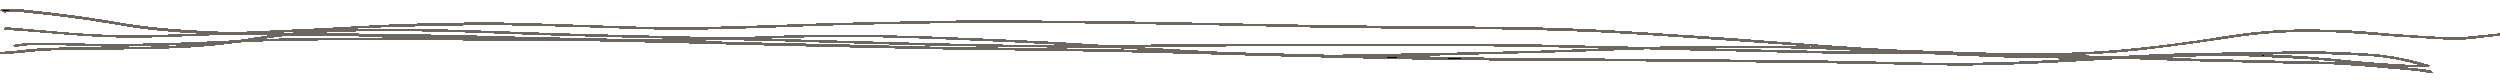
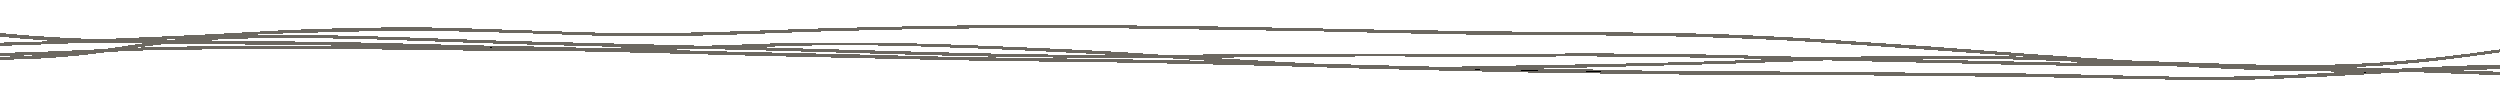
- <svg xmlns="http://www.w3.org/2000/svg" version="1.1" id="Layer_1" x="0px" y="0px" viewBox="0 0 1653.435 52.498" enable-background="new 0 0 1653.435 52.498" xml:space="preserve" shape-rendering="optimizeSpeed" stroke="#6c6861" vector-effect="non-scaling-stroke" stroke-width="1">
+ <svg xmlns="http://www.w3.org/2000/svg" version="1.1" id="Layer_1" x="0px" y="0px" viewBox="100 0 1353.435 52.498" enable-background="new 0 0 1653.435 52.498" xml:space="preserve" shape-rendering="optimizeSpeed" stroke="#6c6861" vector-effect="non-scaling-stroke" stroke-width="1">
  <path fill-rule="evenodd" clip-rule="evenodd" d="M2.958,7.895C2.366,7.551,1.747,7.192,1.024,6.773  C1.674,6.585,2.063,6.381,2.5,6.358c8.057-0.417,15.638,0.683,23.294,1.501c19.551,2.091,38.626,4.891,57.349,8.116  c15.742,2.712,32.146,3.844,48.696,4.788c22.824,1.303,45.749,1.566,68.745,1.591c23.127,0.024,46.255,0.458,69.38,0.748  c11.48,0.145,22.962,0.312,34.429,0.576c14.873,0.343,29.728,0.827,44.598,1.183c13.076,0.312,26.167,0.51,39.245,0.794  c14.696,0.319,29.391,0.643,44.078,1.029c19.692,0.519,39.372,1.156,59.069,1.641c25.253,0.621,50.52,1.121,75.774,1.713  c15.398,0.361,30.777,0.871,46.18,1.18c16.123,0.322,32.262,0.473,48.393,0.719c28.498,0.434,57.008,0.756,85.487,1.361  c32.427,0.688,64.826,1.645,97.239,2.465c20.234,0.51,40.465,1.051,60.711,1.453c19.526,0.389,39.073,0.588,58.609,0.924  c12.9,0.221,25.789,0.625,38.691,0.779c12.012,0.141,24.039,0,36.057,0.088c36.591,0.266,73.178,0.586,109.766,0.875  c14.892,0.117,29.793,0.094,44.673,0.334c21.871,0.355,43.748,0.764,65.592,1.375c27.82,0.777,55.602,0.594,83.293-0.641  c18.011-0.803,35.879-2.219,53.871-3.121c17.983-0.902,35.922-1.945,54.077-2.26c16.023-0.277,31.889,0.225,47.802,0.65  c4.46,0.119,8.859,0.648,13.319,0.785c19.608,0.607,38.361,3.238,57.598,4.719c8.11,0.625,16.258,1.229,24.445,1.574  c4.32,0.184,8.761-0.209,13.006-0.338c-2.304,1.041-5.748,1.129-8.99,1.107c-4.823-0.031-9.715-0.139-14.444-0.533  c-15.145-1.266-30.201-2.738-45.345-4.012c-7.391-0.623-14.864-1.096-22.349-1.438c-14.977-0.684-29.961-1.482-44.984-1.754  c-11.971-0.219-24.086-0.047-36,0.52c-25.676,1.221-51.237,2.904-76.891,4.217c-24.248,1.24-48.567,2.146-73.024,1.709  c-22.225-0.4-44.438-0.938-66.669-1.25c-31.746-0.449-63.501-0.795-95.255-1.094c-26.372-0.248-52.748-0.383-79.124-0.531  c-10.405-0.059-20.812,0.037-31.213-0.035c-10.581-0.076-21.16-0.277-31.741-0.416c-17.214-0.223-34.44-0.342-51.645-0.682  c-25.096-0.496-50.182-1.102-75.26-1.744c-21.311-0.547-42.602-1.273-63.913-1.809c-26.87-0.676-53.745-1.342-80.635-1.822  c-24.554-0.438-49.137-0.551-73.694-0.939c-20.076-0.318-40.137-0.824-60.201-1.264c-21.045-0.461-42.094-0.904-63.131-1.426  c-21.134-0.523-42.25-1.188-63.388-1.693c-24.363-0.583-48.742-1.039-73.108-1.595c-12.542-0.287-25.07-0.699-37.609-1.009  c-18.987-0.468-37.973-0.979-56.974-1.316c-17.388-0.309-34.794-0.403-52.192-0.605c-24.743-0.288-49.503-0.431-74.225-0.937  c-18.102-0.372-36.147-1.395-53.771-3.301c-9.887-1.07-19.474-2.759-29.015-4.381c-18.652-3.17-37.855-5.449-57.304-7.359  C8.829,7.074,6.167,7.212,2.958,7.895z" />
  <path fill-rule="evenodd" clip-rule="evenodd" d="M1659.635,22.151c-1.315,0.205-2.604,0.447-3.942,0.611  c-7.428,0.906-14.82,1.879-22.313,2.664c-7.276,0.766-14.646,0.383-21.962-0.053c-10.131-0.604-20.271-1.191-30.375-1.885  c-9.2-0.631-18.321-1.529-27.548-2.074c-25.569-1.512-50.721-1.002-75.411,2.816c-17.774,2.748-35.771,5.253-53.899,7.505  c-33.489,4.16-67.728,5.396-102.374,4.404c-21.666-0.623-43.375-1.098-64.949-2.129c-21.025-1.006-41.924-2.57-62.84-4.006  c-37.229-2.554-74.375-5.365-111.667-7.73c-20.05-1.271-40.289-2.064-60.502-2.656c-20.938-0.611-41.944-0.807-62.926-1.021  c-22.96-0.236-45.939-0.127-68.888-0.461c-24.567-0.357-49.104-1.093-73.661-1.591c-16.672-0.339-33.354-0.573-50.035-0.813  c-24.392-0.352-48.783-0.822-73.182-0.956c-24.576-0.135-49.172-0.079-73.742,0.187c-22.596,0.244-45.185,0.789-67.755,1.372  c-15.755,0.408-31.469,1.142-47.212,1.666c-22.912,0.764-45.867,1.5-68.834,1.084c-20.42-0.371-40.78-1.35-61.191-1.877  c-18.804-0.486-37.65-1.104-56.457-0.986c-23.485,0.146-46.97,0.847-70.412,1.583c-11.241,0.354-22.348,1.475-33.574,2.01  c-20.865,0.996-41.764,1.857-62.663,2.699c-15.358,0.617-30.743,1.121-46.114,1.668c-15.084,0.537-30.18,0.375-45.11-0.578  c-15.599-0.994-31.051-2.445-46.58-3.664c-3.424-0.268-6.901-0.398-10.442-0.596c0.744-1.295,2.247-0.832,3.566-0.719  c14.082,1.219,28.137,2.502,42.256,3.629c19.897,1.588,39.97,1.709,60.087,1.121c8.767-0.256,17.541-0.49,26.286-0.859  c24.107-1.012,48.219-2.021,72.296-3.164c20.327-0.965,40.558-2.445,60.927-3.1c27.19-0.873,54.468-1.409,81.751-0.497  c21.468,0.719,42.932,1.457,64.405,2.144c24.936,0.799,49.88,0.527,74.79-0.158c20.05-0.552,40.046-1.477,60.097-2.024  c21.309-0.581,42.647-0.948,63.979-1.338c13.449-0.246,26.908-0.508,40.363-0.505c19.381,0.005,38.761,0.207,58.138,0.392  c17.76,0.17,35.523,0.354,53.271,0.665c27.075,0.474,54.134,1.125,81.21,1.582c28.864,0.487,57.738,0.899,86.613,1.226  c26.01,0.293,52.051,0.176,78.033,0.697c28.682,0.576,57.224,2.031,85.617,4.01c15.945,1.111,31.958,2.031,47.895,3.166  c17.349,1.236,34.609,2.722,51.973,3.916c22.681,1.559,45.276,3.414,68.218,4.131c19.321,0.605,38.626,1.402,57.971,1.797  c27.305,0.555,54.553,0.174,81.44-2.326c22.333-2.076,44.151-4.98,65.547-8.482c17.84-2.92,36.144-4.711,55.157-4.779  c7.866-0.027,15.736,0.375,23.613,0.537c13.337,0.275,26.136,2.025,39.266,2.824c12.936,0.787,25.817,2.059,38.999,1.699  c3.547-0.096,7.091-0.404,10.564-0.756c7.315-0.74,14.581-1.574,21.868-2.369C1659.391,21.918,1659.51,22.036,1659.635,22.151z" />
  <path fill-rule="evenodd" clip-rule="evenodd" d="M-16.991,34.529c1.736,0,3.5-0.09,5.206,0.016  c8.67,0.529,17.177,0.197,25.546-0.887c15.744-2.039,31.923-1.93,48.061-1.898c22.46,0.043,44.839-0.344,67.062-1.928  c13.86-0.988,27.365-2.59,40.549-4.697c23.372-3.735,47.433-5.366,72.246-5.654c24.639-0.286,49.14,0.302,73.655,1.09  c17.888,0.575,35.751,1.304,53.641,1.863c14.49,0.454,29.003,0.768,43.509,1.129c19.166,0.477,38.337,0.922,57.502,1.412  c14.866,0.38,29.725,0.804,44.586,1.216c20.594,0.572,41.184,1.163,61.779,1.721c20.048,0.545,40.09,1.172,60.157,1.553  c21.689,0.412,43.403,0.832,65.104,0.801c36.053-0.051,72.103-0.5,108.157-0.697c18.832-0.102,37.669-0.016,56.504-0.029  c11.657-0.01,23.316-0.121,34.97-0.066c40.718,0.191,81.451-0.486,122.151,0.521c25.261,0.623,50.524,1.219,75.791,1.791  c38.343,0.871,76.689,1.734,115.042,2.539c6.615,0.139,13.268-0.102,19.894-0.033c13.626,0.141,27.251,0.363,40.873,0.566  c13.263,0.197,26.526,0.369,39.78,0.631c14.877,0.293,29.748,0.6,44.605,1.029c25.771,0.746,51.517,1.66,77.292,2.373  c21.3,0.588,42.627,0.969,63.94,1.484c6.788,0.164,13.556,0.504,20.345,0.689c3.752,0.104,7.53,0.064,11.297,0.078  c13.853,0.049,27.448,0.963,40.937,2.309c6.641,0.662,13.376,1.135,20.038,1.754c4.032,0.373,8.032,0.824,11.999,1.316  c2.085,0.26,2.039,0.334,3.459,1.459c-0.297,0.064-0.716,0.221-0.871,0.18c-5.324-1.441-11.264-1.926-17.301-2.395  c-10.93-0.85-21.726-2.09-32.697-2.773c-9.709-0.605-19.41-1.33-29.407-1.025c-7.081,0.215-14.278-0.406-21.436-0.59  c-9.486-0.242-18.982-0.41-28.475-0.633c-11.815-0.277-23.636-0.516-35.435-0.885c-12.7-0.396-25.373-0.943-38.062-1.391  c-9.298-0.328-18.6-0.635-27.908-0.885c-10.739-0.289-21.487-0.496-32.23-0.754c-17.009-0.406-34.016-0.861-51.032-1.221  c-6.807-0.143-13.631-0.068-20.448-0.123c-22.6-0.184-45.202-0.287-67.791-0.6c-15.948-0.223-31.87-0.75-47.807-1.115  c-11.645-0.266-23.297-0.465-34.942-0.742c-17.196-0.408-34.386-0.902-51.586-1.281c-21.146-0.467-42.294-0.92-63.455-1.252  c-16.134-0.256-32.286-0.402-48.434-0.438c-19.376-0.041-38.754,0.133-58.132,0.131c-20.816-0.002-41.633-0.178-62.45-0.135  c-17.225,0.035-34.446,0.289-51.67,0.43c-15.073,0.125-30.146,0.232-45.219,0.344c-12.378,0.09-24.761,0.316-37.133,0.23  c-18.299-0.127-36.591-0.461-54.884-0.738c-11.645-0.176-23.295-0.334-34.927-0.633c-20.95-0.537-41.889-1.172-62.832-1.775  c-11.458-0.329-22.909-0.719-34.372-1.004c-30.995-0.771-61.999-1.47-92.993-2.257c-22.033-0.56-44.061-1.157-66.073-1.849  c-20.042-0.629-40.042-1.551-60.096-2.08c-22.031-0.581-44.079-0.763-66.178-0.353c-22.136,0.411-43.307,2.568-64.062,5.806  c-17,2.651-34.434,4.622-52.344,5.28c-18.576,0.68-37.258,0.83-55.902,1.082c-12.012,0.164-24.066-0.078-35.953,0.943  c-6.324,0.545-12.572,1.305-18.938,1.693C-2.196,35.625-9.704,35.854-16.991,34.529z" />
  <path fill-rule="evenodd" clip-rule="evenodd" d="M1606.153,44.07c-0.978-0.15-2.118-0.205-2.912-0.467  c-13.299-4.393-28.126-6.936-44.683-7.449c-10.544-0.326-21.079-0.92-31.631-0.99c-12.343-0.08-24.71,0.193-37.054,0.471  c-11.81,0.266-23.605,0.688-35.391,1.127c-14.105,0.527-28.174,1.375-42.299,1.664c-13.575,0.279-27.205,0.045-40.81-0.014  c-4.481-0.02-8.961-0.309-13.436-0.283c-19.244,0.113-38.34-0.781-57.436-1.631c-26.417-1.178-52.811-2.441-79.207-3.703  c-25.36-1.211-50.785-1.629-76.286-1.549c-28,0.09-55.897,0.775-83.788,1.881c-24.287,0.963-48.656,1.531-73.006,2.164  c-25.077,0.65-50.16,1.381-75.266,1.676c-21.688,0.254-43.415,0.057-65.114-0.16c-12.362-0.123-24.737-0.533-37.043-1.096  c-14.803-0.676-29.552-1.6-44.295-2.508c-19.539-1.203-39.009-2.656-58.586-3.709c-26.164-1.408-52.367-2.714-78.618-3.74  c-32.175-1.256-64.414-2.336-96.757-1.486c-16.468,0.434-32.901,1.123-49.367,1.59c-13.596,0.383-27.212,0.777-40.829,0.867  c-26.369,0.174-52.744,0.178-79.117,0.168c-14.174-0.004-28.35-0.141-42.521-0.297c-7.885-0.086-15.755-0.424-23.639-0.492  c-14.705-0.129-29.418-0.27-44.122-0.176c-24.04,0.152-48.091,0.32-72.105,0.809c-13.597,0.275-27.113,1.265-40.689,1.816  c-14.288,0.578-28.594,1.105-42.914,1.48c-9.662,0.254-19.374,0.367-29.043,0.248c-10.375-0.129-20.722-0.68-31.095-0.9  c-8.926-0.189-17.934-0.451-26.508,1.145c-0.159,0.031-0.509-0.145-1.55-0.459c2.786-0.387,5.022-0.898,7.336-0.982  c6.421-0.229,12.888-0.461,19.314-0.365c12.535,0.188,25.056,0.865,37.58,0.844c15.048-0.027,30.099-0.518,45.137-0.914  c8.225-0.215,16.423-0.635,24.627-0.988c12.309-0.531,24.599-1.172,36.927-1.598c8.57-0.297,17.187-0.354,25.789-0.439  c12.549-0.123,25.104-0.188,37.656-0.258c14.175-0.08,28.354-0.252,42.523-0.172c12.721,0.072,25.429,0.492,38.15,0.652  c19.542,0.244,39.09,0.471,58.639,0.564c13.987,0.068,27.979-0.096,41.97-0.154c4.124-0.016,8.254,0.033,12.371-0.051  c16.123-0.328,32.25-0.629,48.358-1.072c15.389-0.424,30.74-1.229,46.139-1.473c15.749-0.252,31.546-0.17,47.307,0.033  c14.509,0.188,29.024,0.584,43.486,1.146c24.656,0.961,49.308,1.979,73.888,3.251c19.226,0.996,38.312,2.52,57.511,3.623  c24.885,1.43,49.774,2.906,74.749,3.932c24.472,1.006,49.044,1.273,73.651,0.691c22.932-0.543,45.901-0.744,68.838-1.242  c32.613-0.711,65.206-1.543,97.715-2.992c14.968-0.666,30.051-0.928,45.098-1.129c18.104-0.24,36.237-0.395,54.345-0.27  c28.723,0.197,57.301,1.385,85.82,2.916c18.522,0.996,37.144,1.605,55.677,2.566c25.178,1.307,50.516,1.07,75.758,1.744  c7.13,0.189,14.413,0.08,21.479-0.357c4.802-0.299,9.552-0.119,14.308-0.352c4.982-0.242,10.025-0.25,15.021-0.469  c12.486-0.545,24.954-1.156,37.438-1.725c1.952-0.09,3.919-0.117,5.881-0.135c18.286-0.166,36.578-0.527,54.854-0.406  c10.889,0.072,21.798,0.766,32.617,1.439c13.273,0.826,30.304,4.254,39.475,7.619C1606.364,43.721,1606.258,43.896,1606.153,44.07z" />
</svg>
